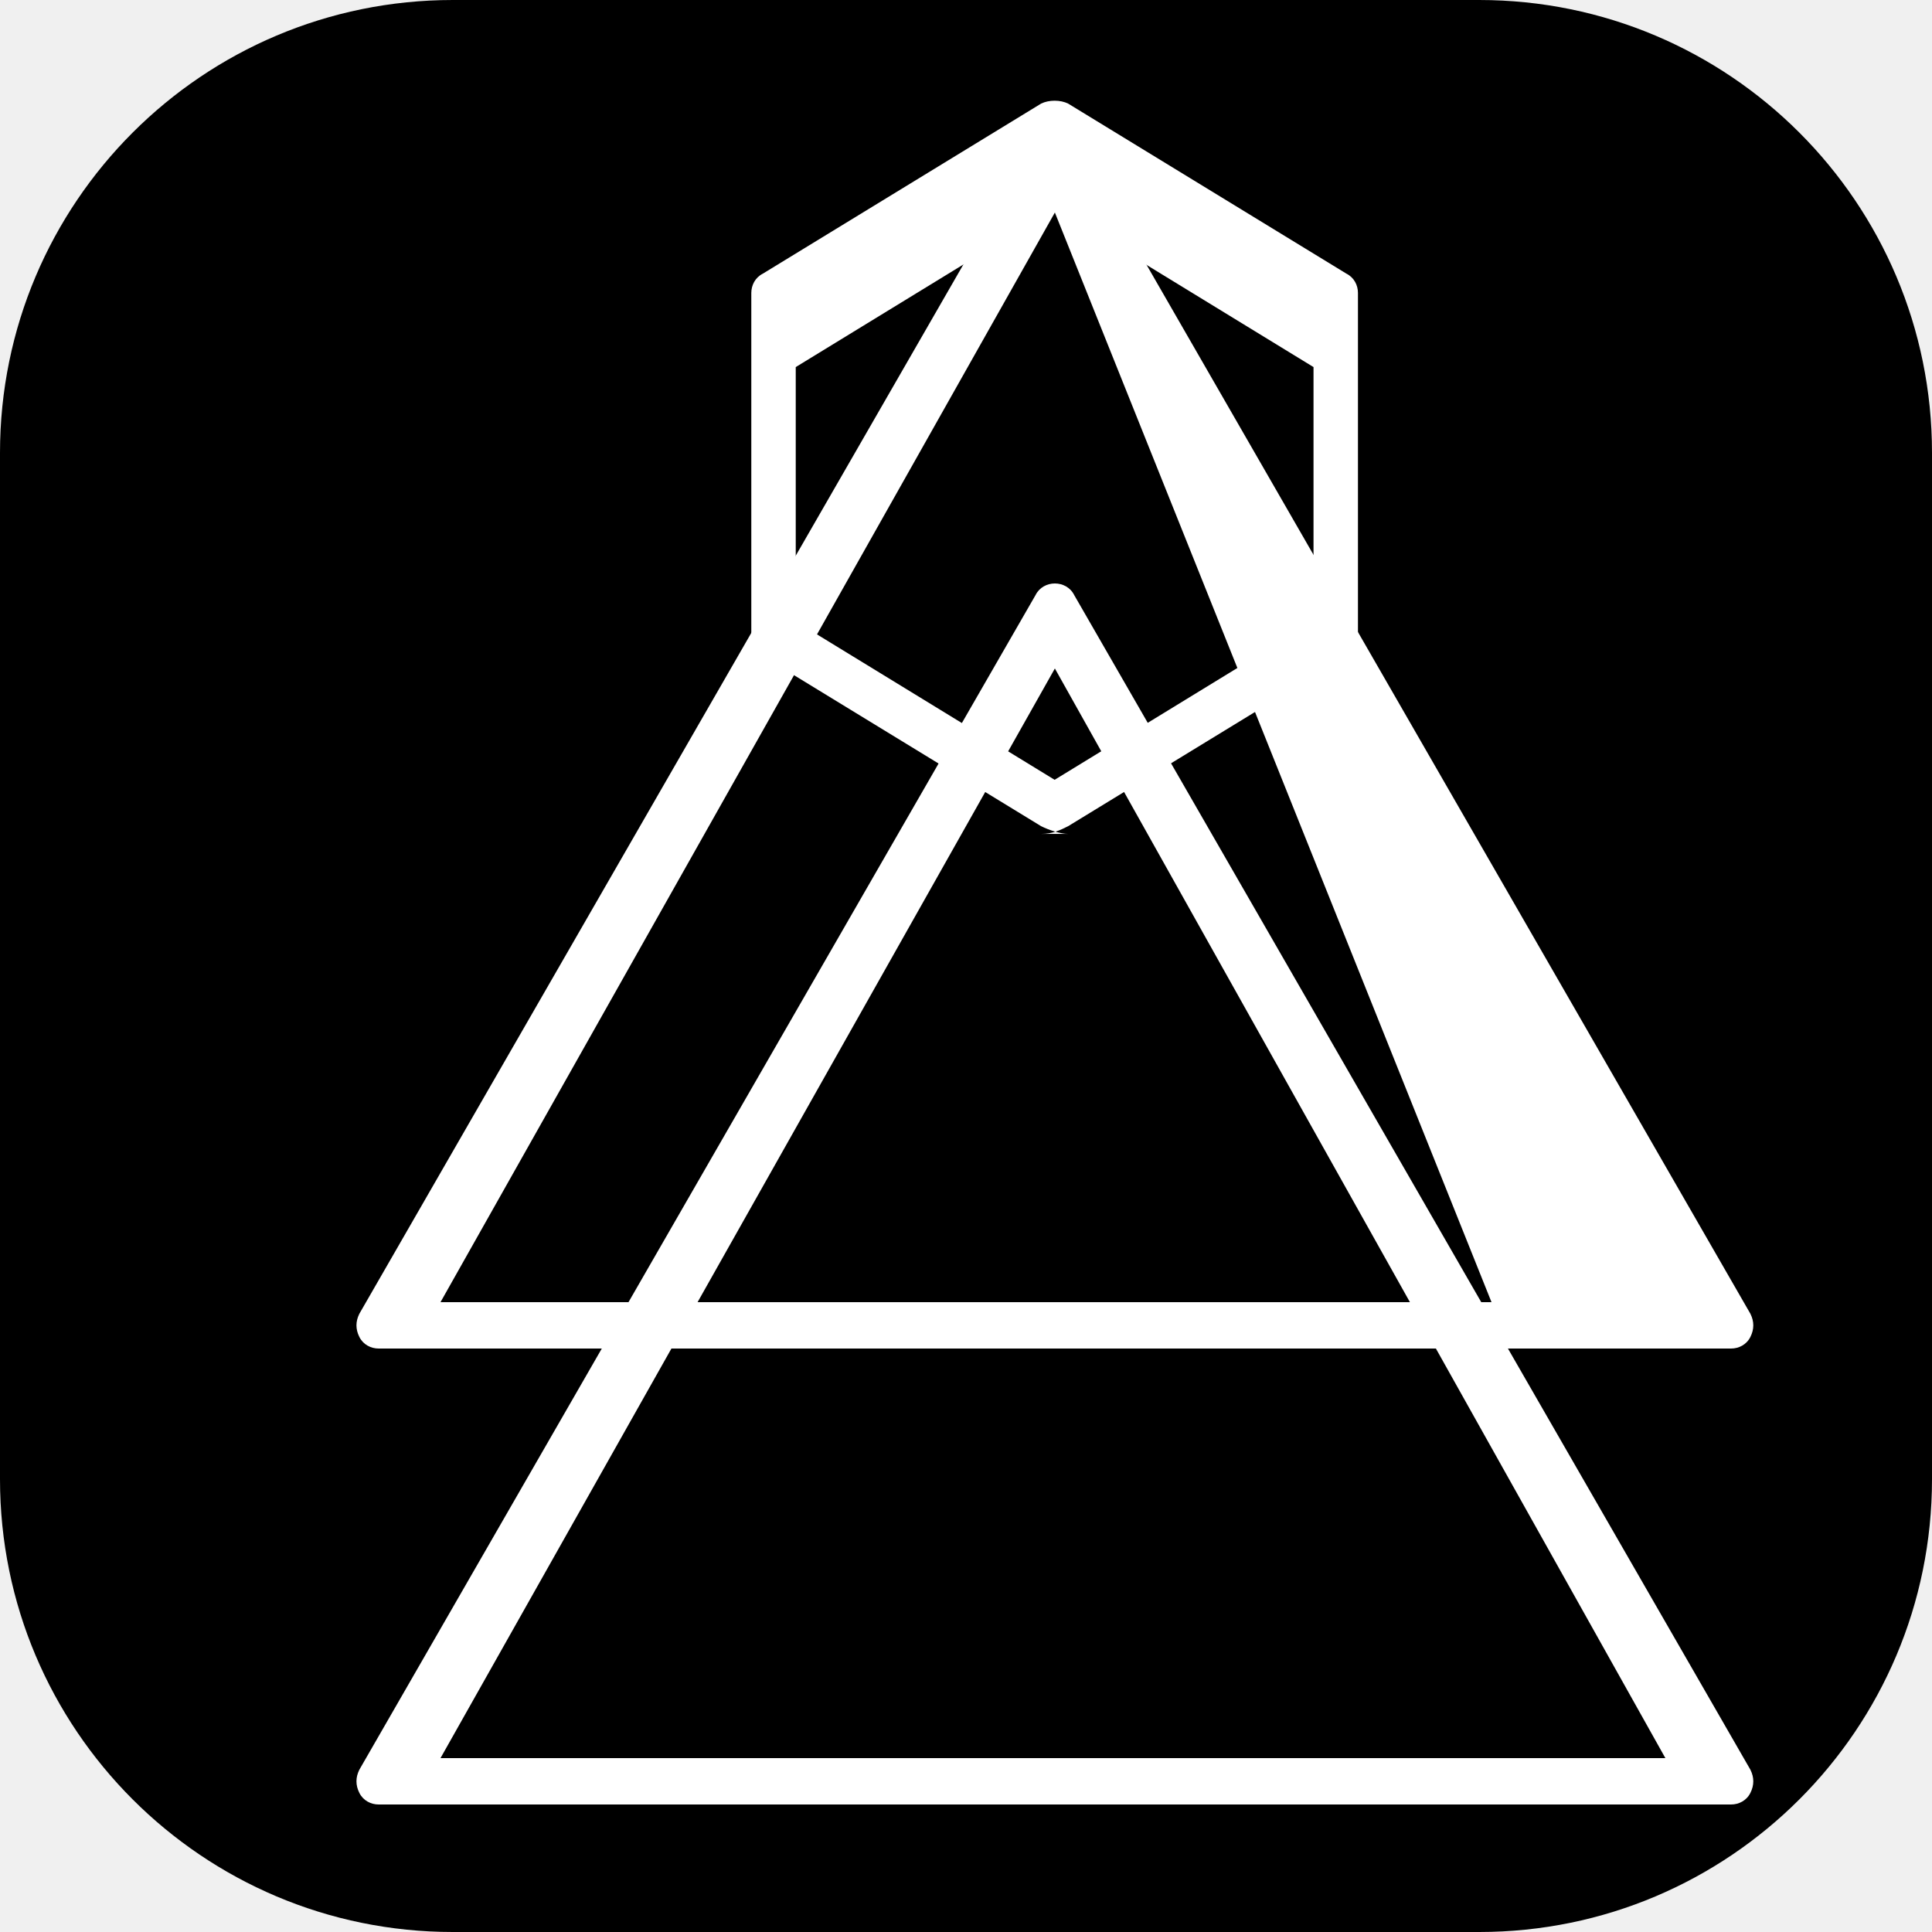
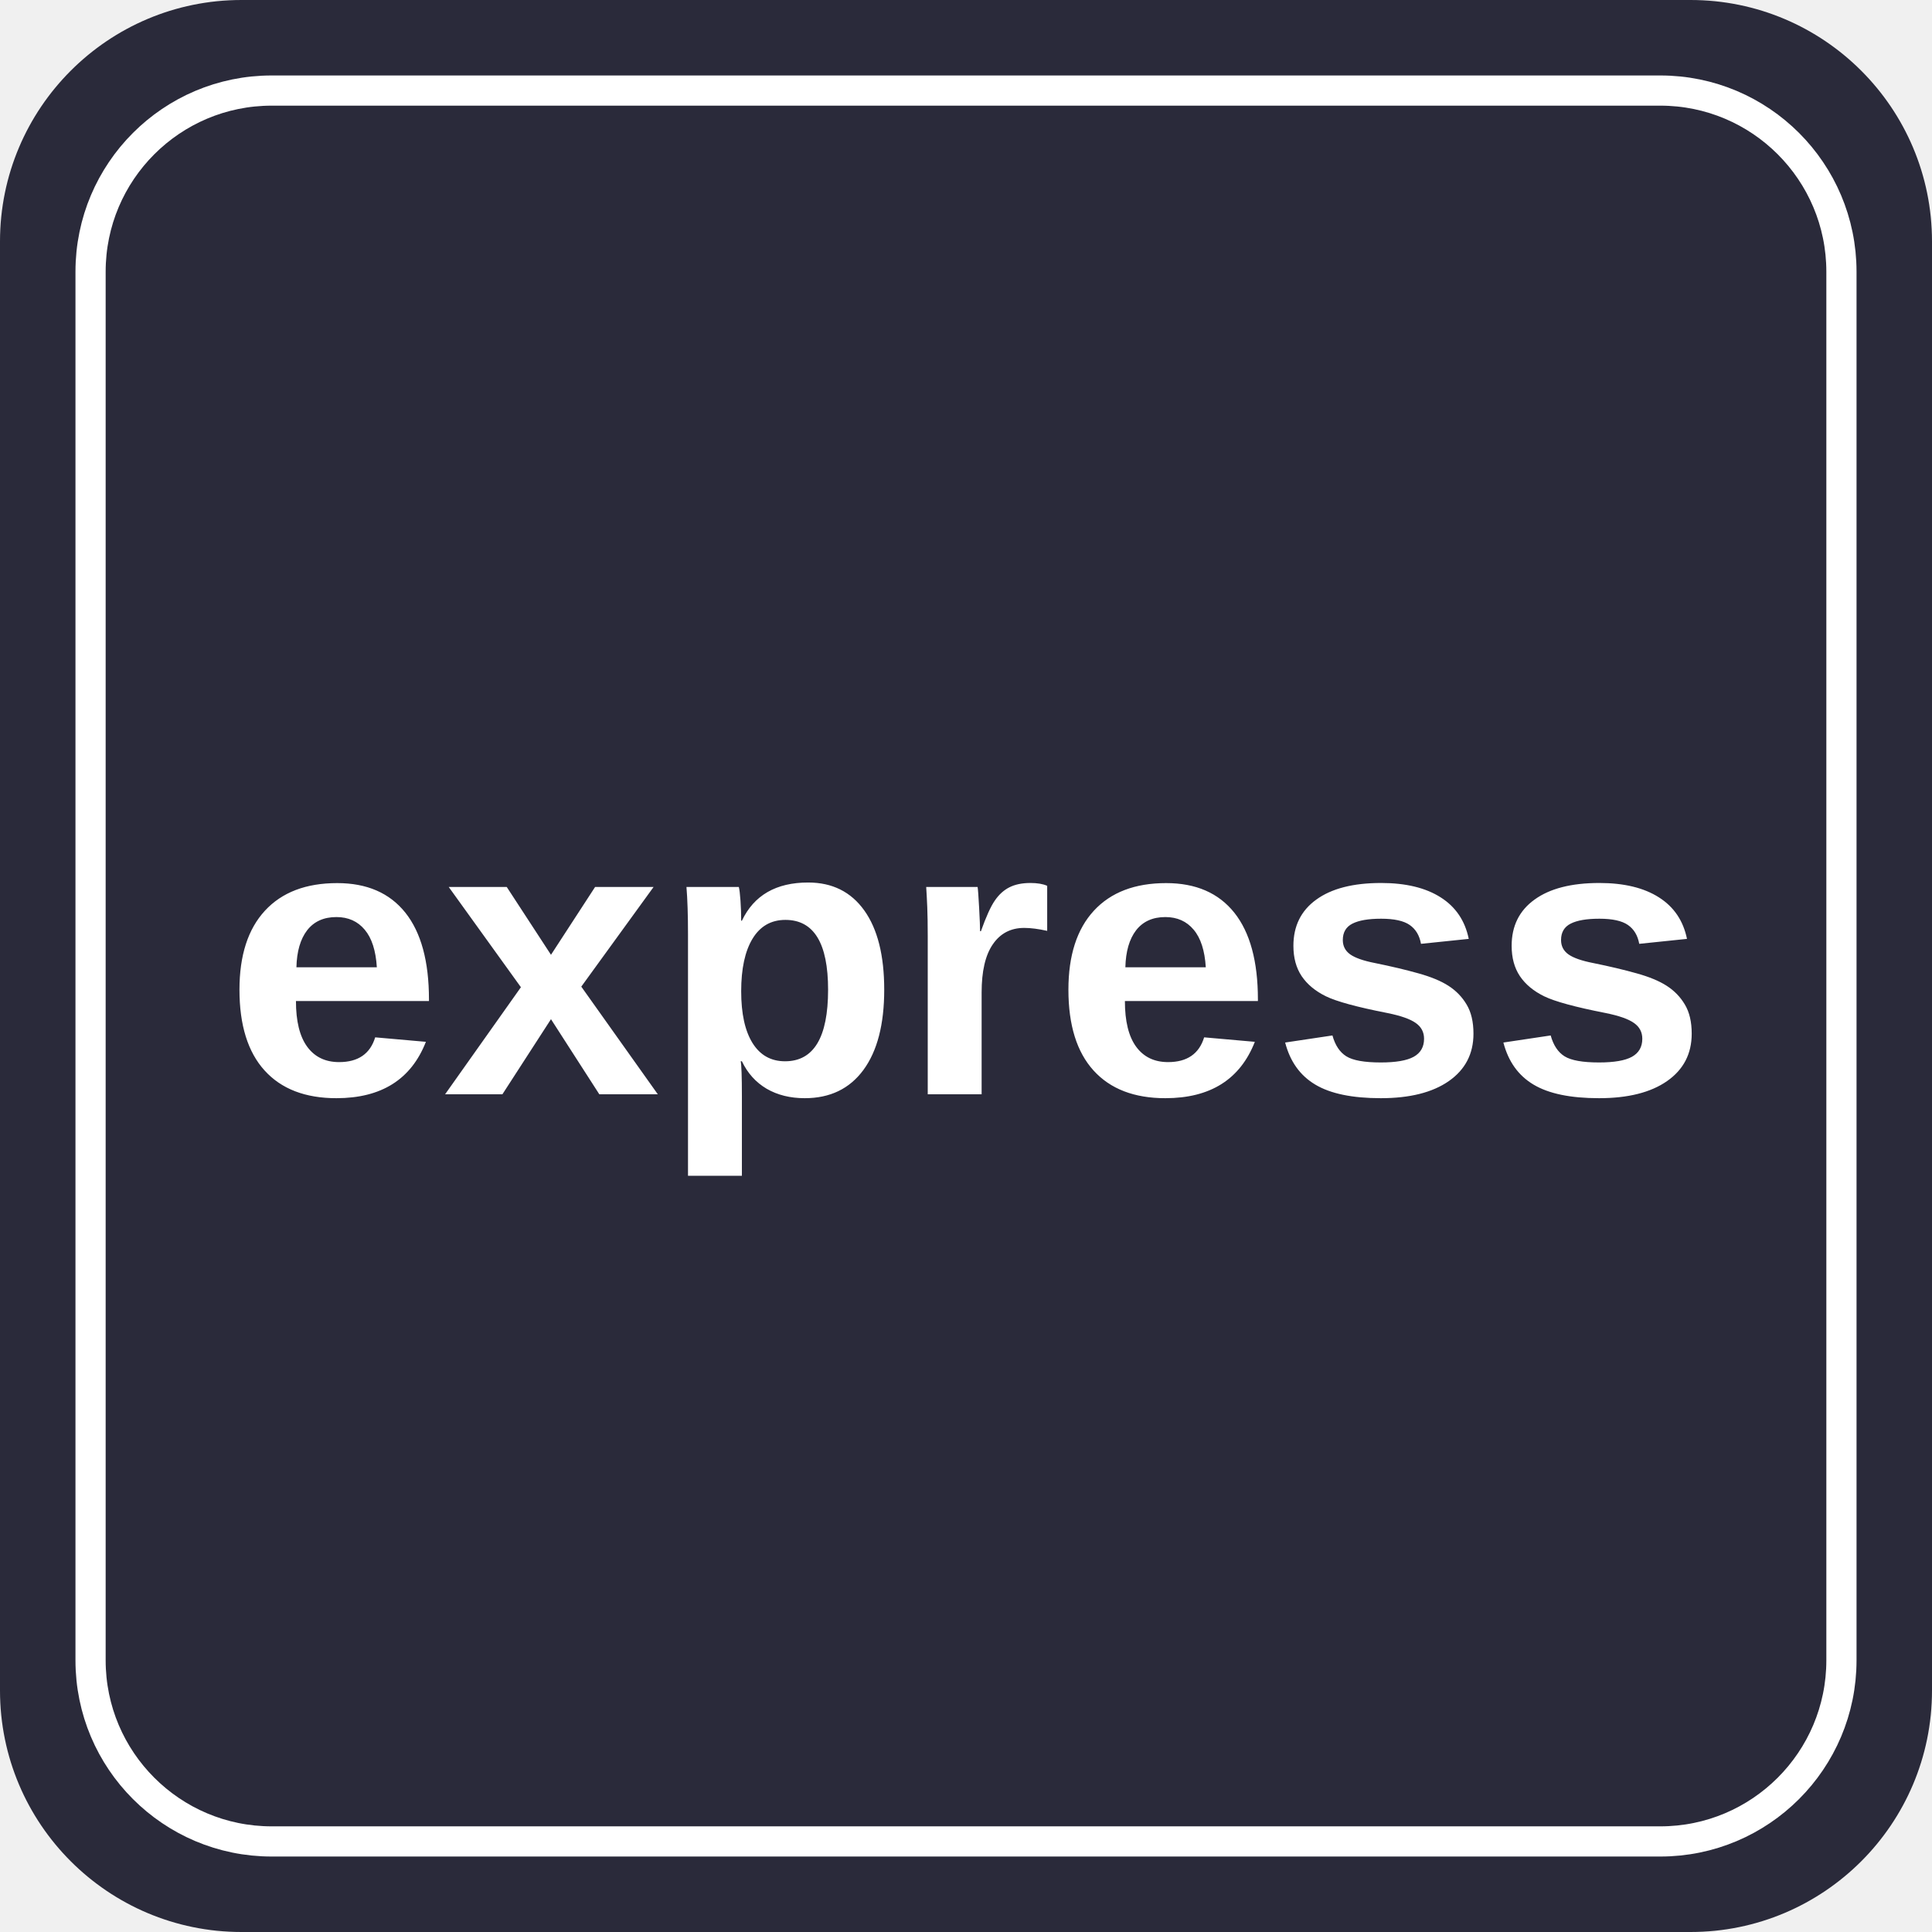
<svg xmlns="http://www.w3.org/2000/svg" viewBox="0 0 256 256">
-   <g fill="none">
-     <rect width="256" height="256" fill="#000" rx="60" />
-     <path fill="#FFF" d="M141.536 110.496c-1.024 0-2.56-.512-3.584-1.024l-36.864-22.528c-1.024-.512-1.536-1.536-1.536-2.56v-45.568c0-1.024.512-2.048 1.536-2.56l36.864-22.528c1.024-.512 2.56-.512 3.584 0l36.864 22.528c1.024.512 1.536 1.536 1.536 2.56v45.568c0 1.024-.512 2.048-1.536 2.56l-36.864 22.528c-1.024.512-2.048 1.024-3.584 1.024zm-1.792-7.168l34.304-20.992V48.64l-34.304-20.992-34.304 20.992v33.696l34.304 20.992z" />
-     <path fill="#FFF" d="M50.176 178.688c-1.024 0-2.048-.512-2.56-1.536-.512-1.024-.512-2.048 0-3.072l89.6-155.648c.512-1.024 1.536-1.536 2.56-1.536s2.048.512 2.56 1.536l89.6 155.648c.512 1.024.512 2.048 0 3.072-.512 1.024-1.536 1.536-2.56 1.536H50.176zm8.192-6.144h139.264L139.776 28.16 58.368 172.544z" />
-     <path fill="#FFF" d="M228.864 239.104H50.176c-1.024 0-2.048-.512-2.56-1.536-.512-1.024-.512-2.048 0-3.072l89.6-155.648c.512-1.024 1.536-1.536 2.56-1.536s2.048.512 2.56 1.536l89.6 155.648c.512 1.024.512 2.048 0 3.072-.512 1.024-1.536 1.536-2.56 1.536h-1.024zm-170.496-6.144h162.304L139.776 88.576 58.368 232.96z" />
-   </g>
+   <rect width="256" height="256" fill="#2a2a3a" rx="32" />
+   <rect x="12" y="12" width="232" height="232" rx="24" fill="none" stroke="white" stroke-width="4" />
+   <text x="128" y="145" font-family="Arial, sans-serif" font-size="52" font-weight="bold" fill="white" text-anchor="middle">express</text>
</svg>
